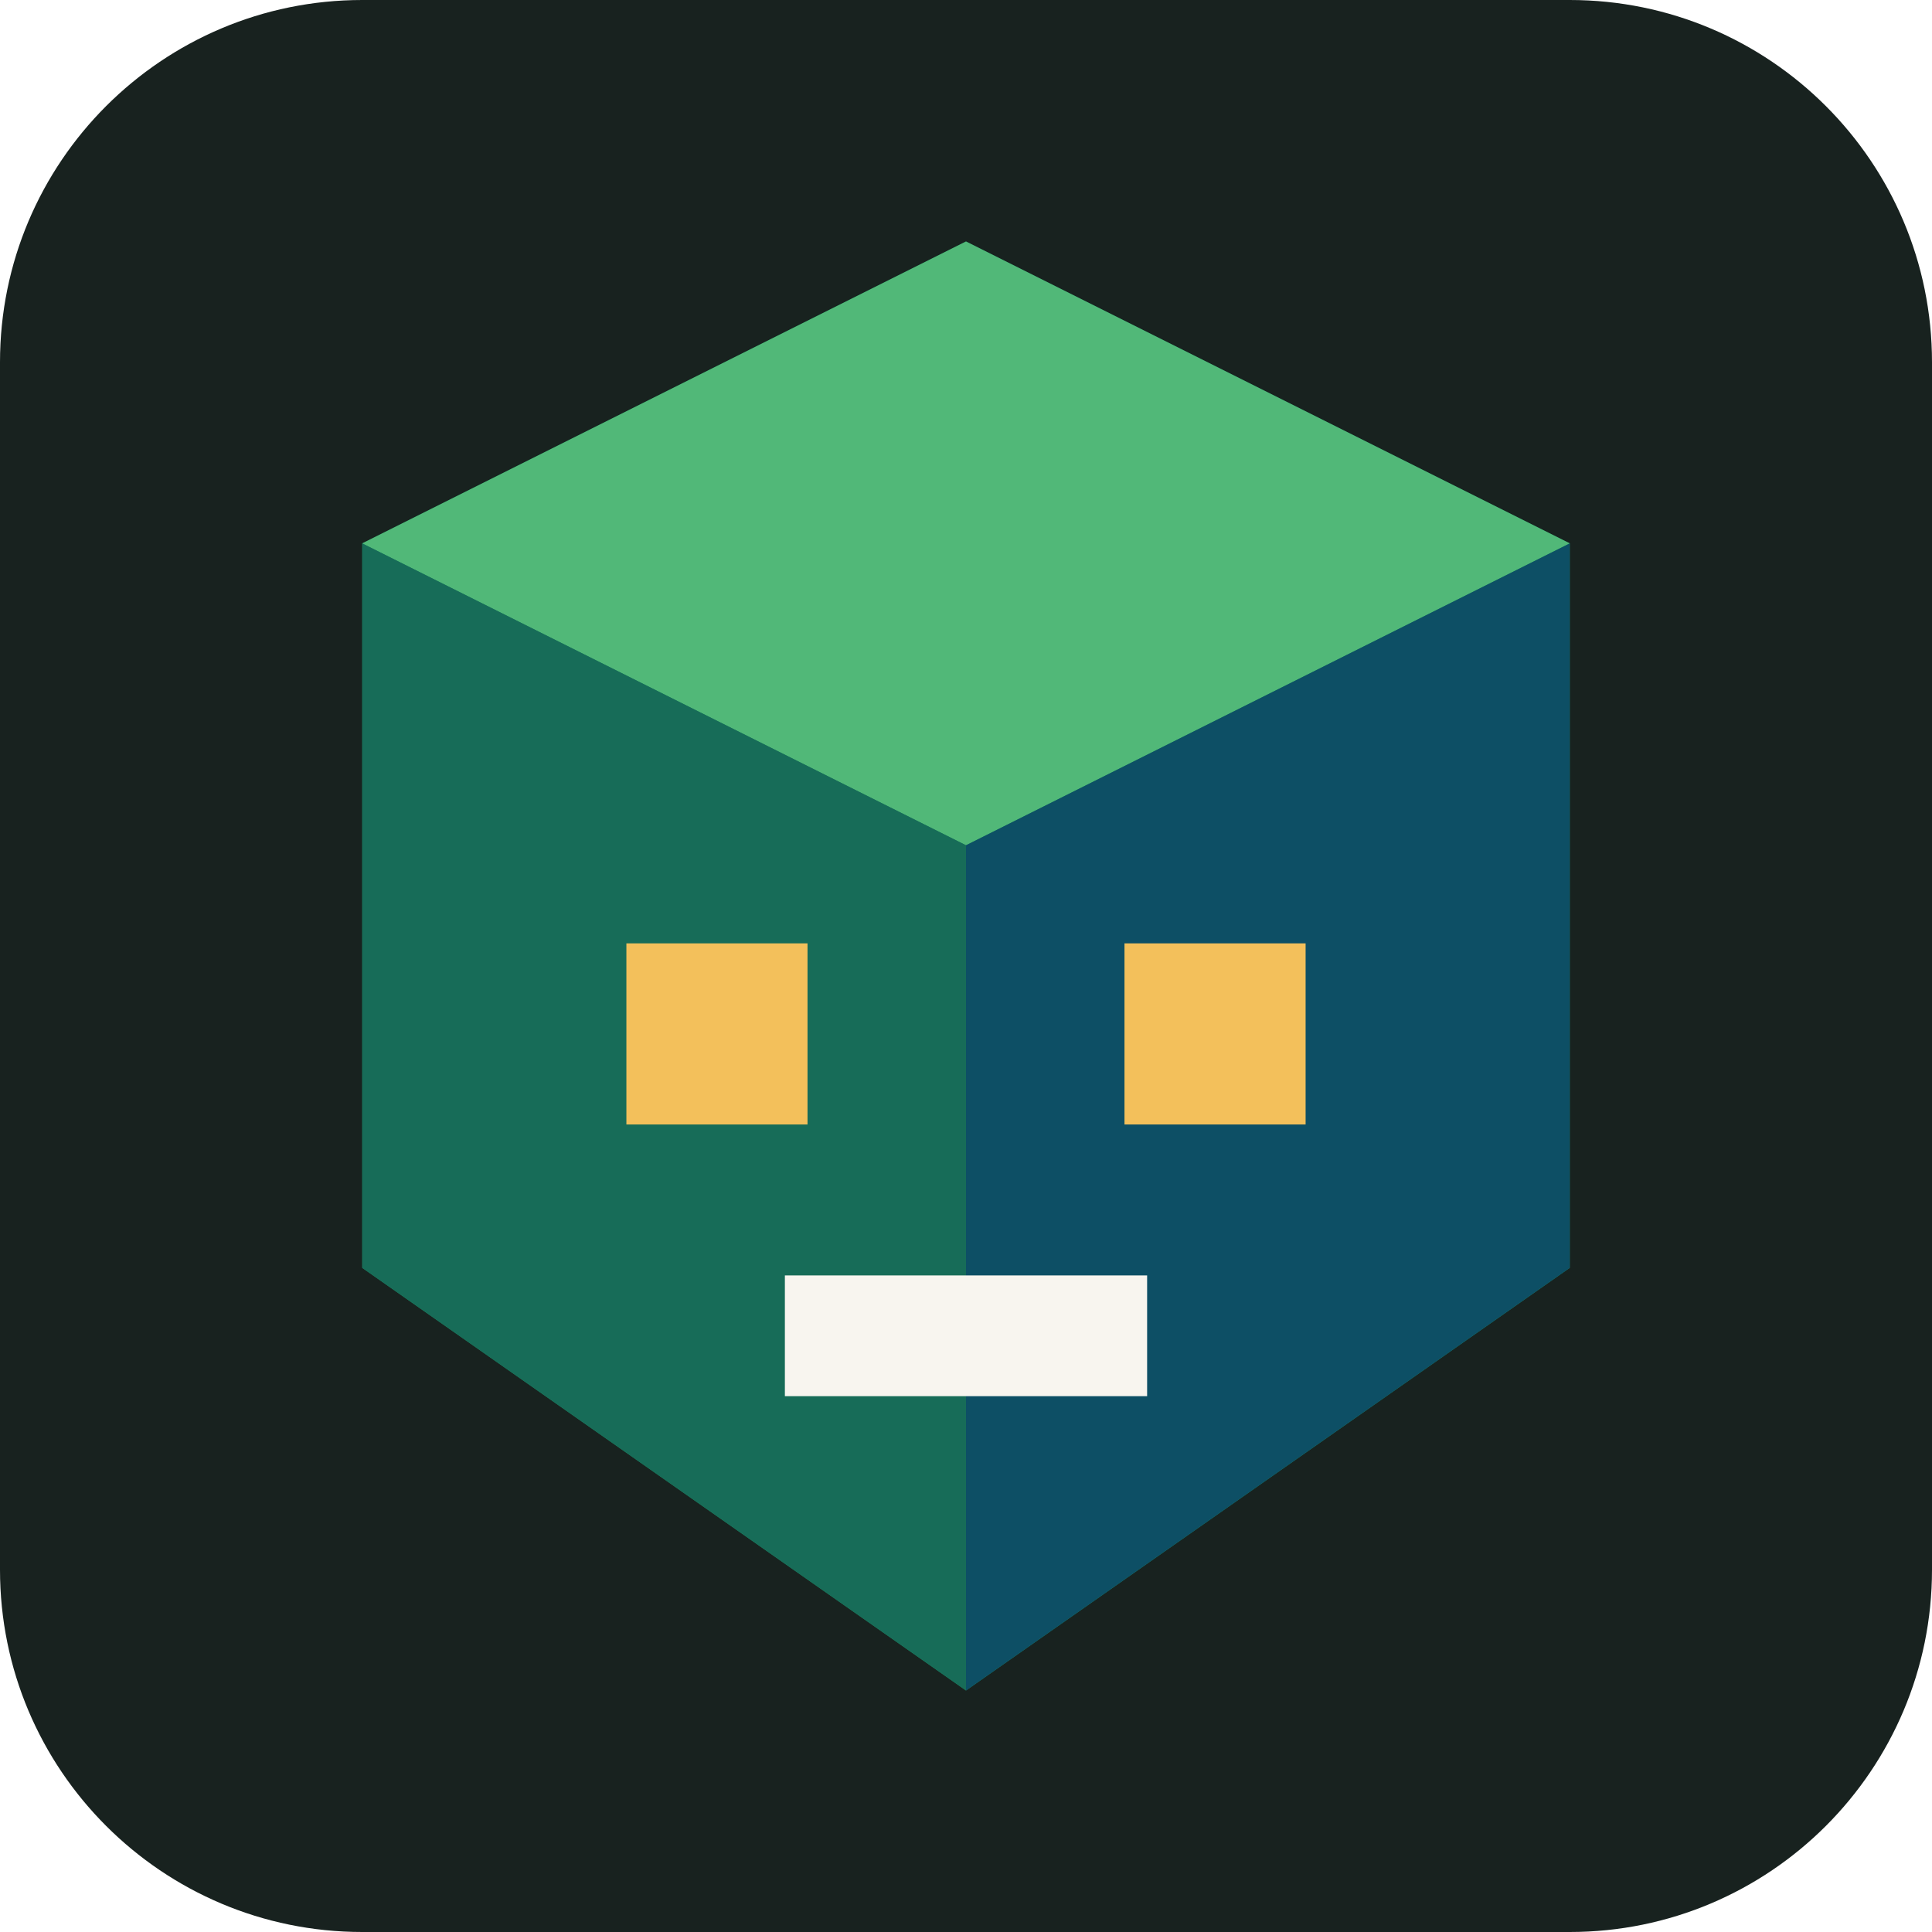
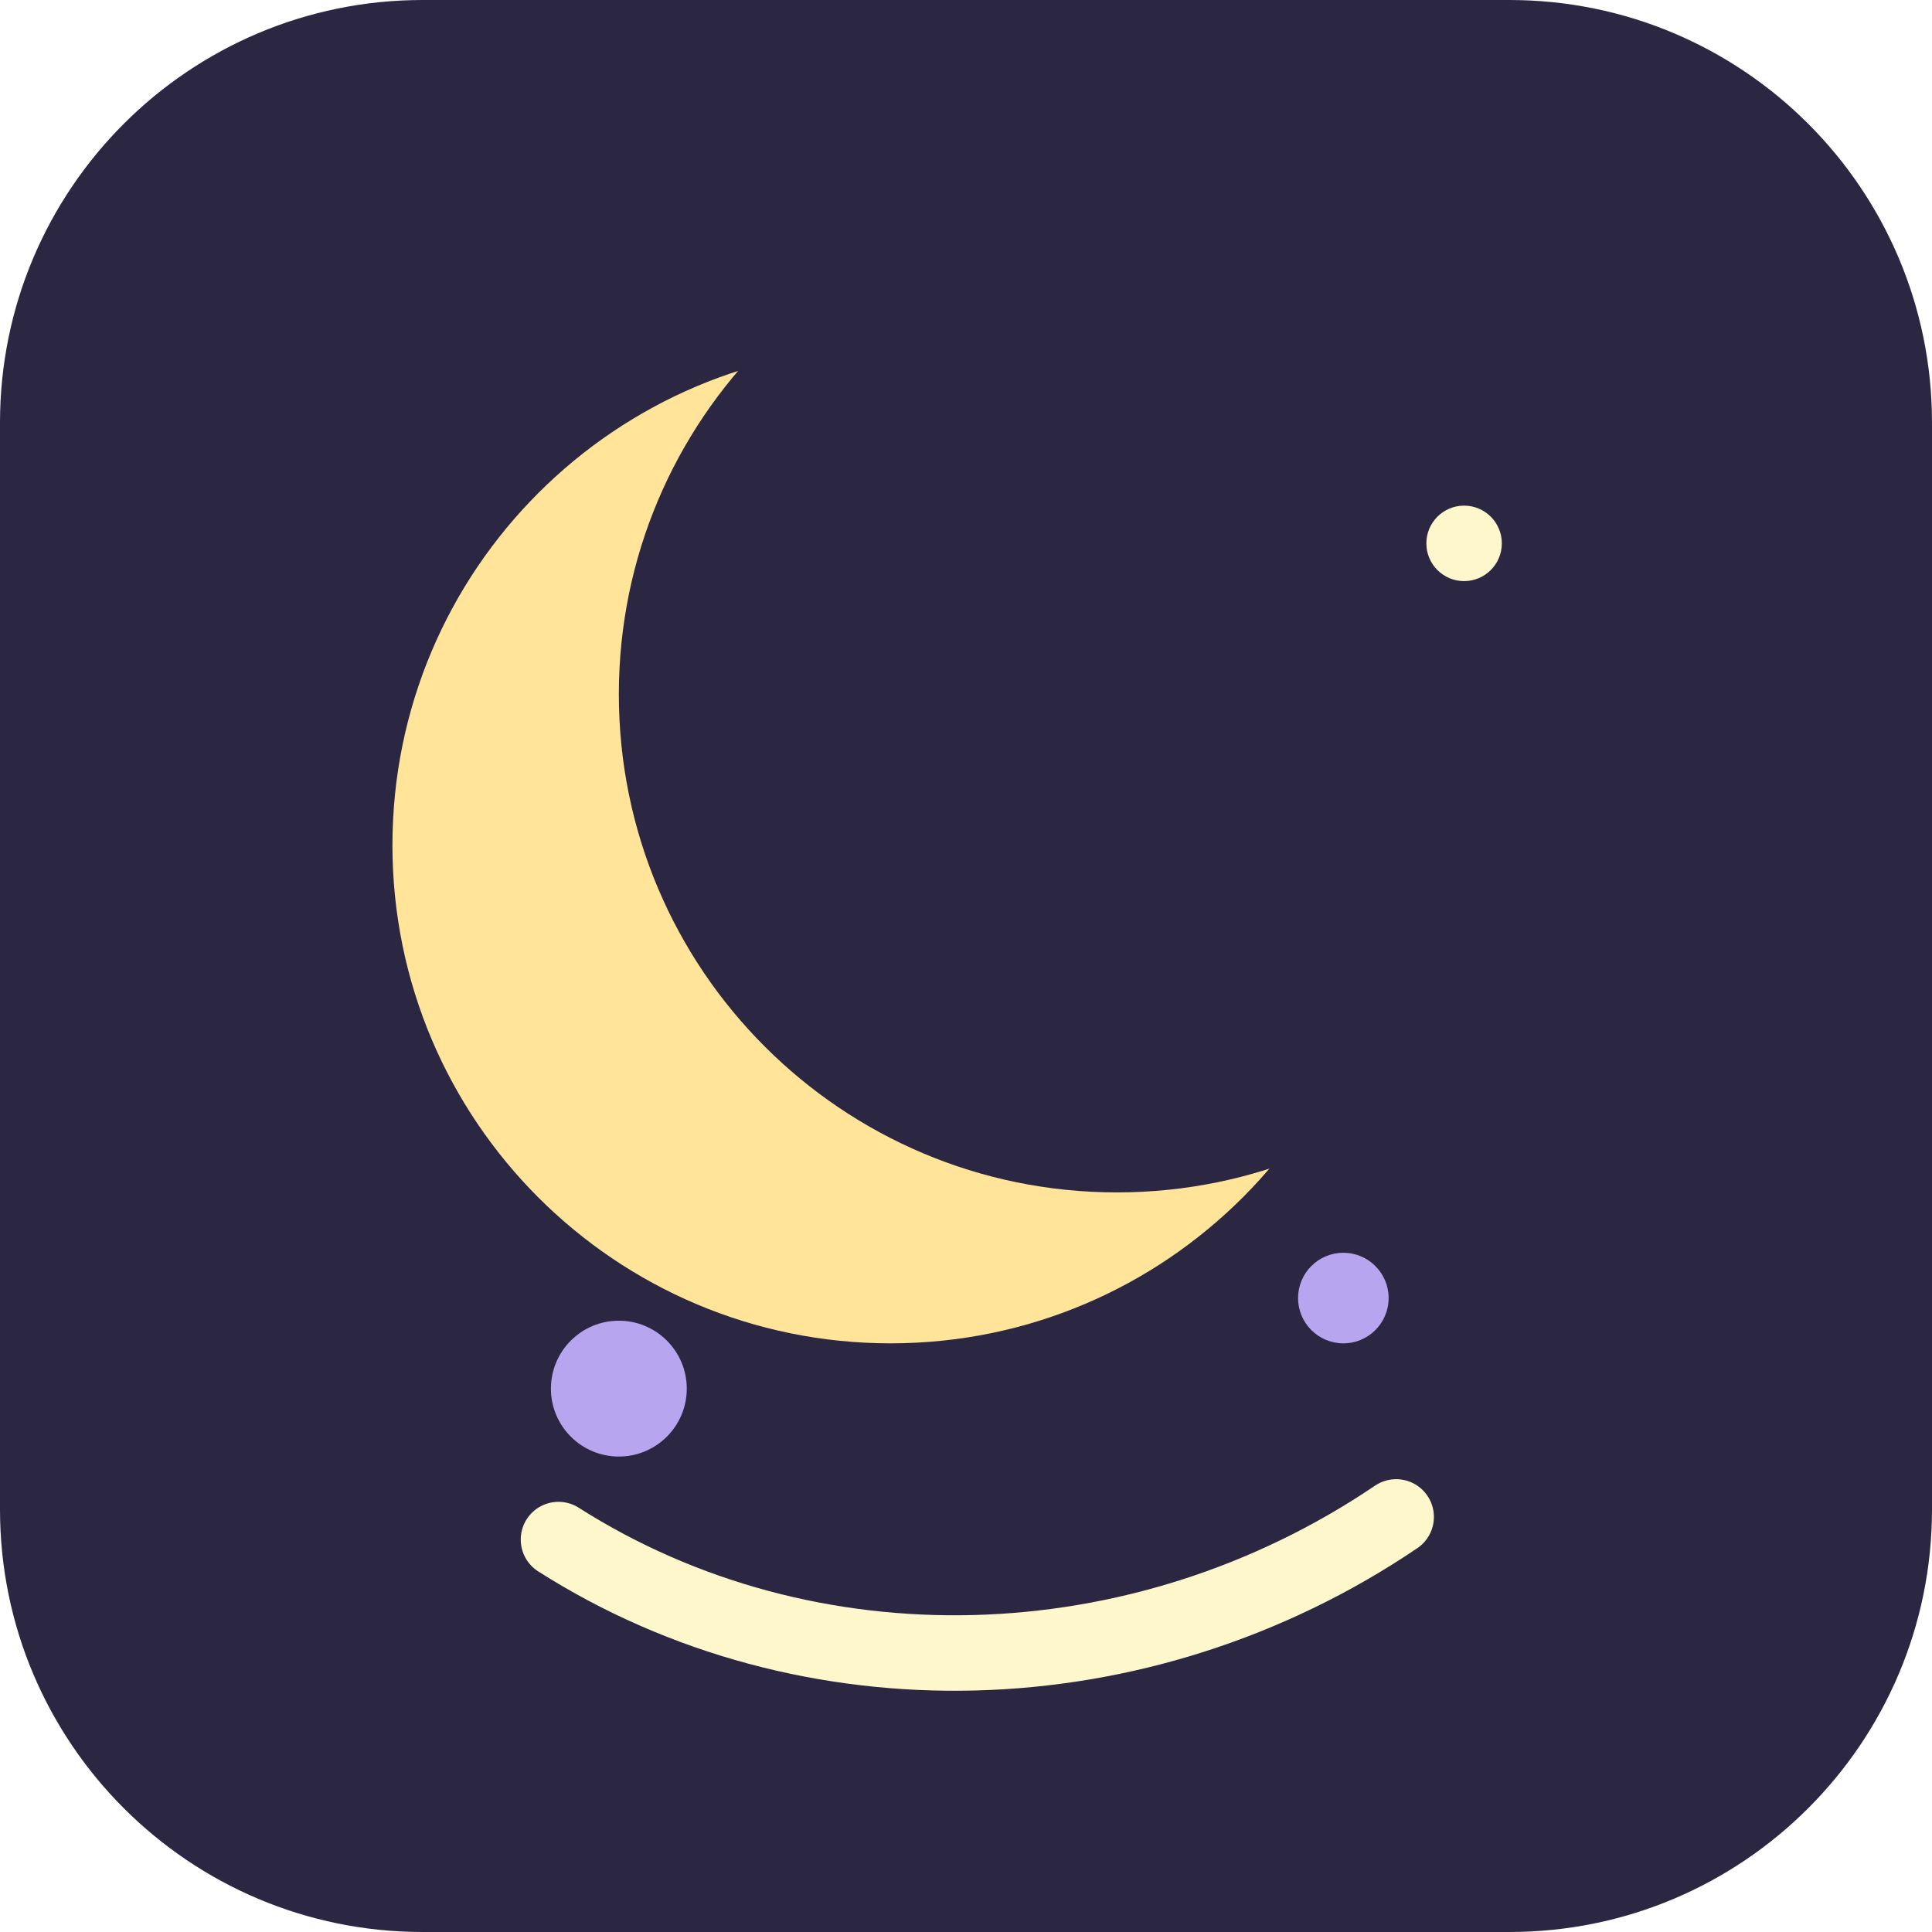
<svg xmlns="http://www.w3.org/2000/svg" width="256" height="256" viewBox="0 0 256 256" fill="none">
-   <rect width="256" height="256" rx="48" fill="#18221f" />
-   <path d="M48 72L128 32L208 72V168L128 224L48 168V72Z" fill="#1d8f60" />
-   <path d="M48 72L128 112L208 72L128 32L48 72Z" fill="#51b878" />
-   <path d="M48 72L128 112V224L48 168V72Z" fill="#176c58" />
-   <path d="M208 72L128 112V224L208 168V72Z" fill="#0d4f65" />
-   <path d="M83 125H107V149H83V125Z" fill="#f3c05b" />
-   <path d="M149 125H173V149H149V125Z" fill="#f3c05b" />
-   <path d="M104 169H152V185H104V169Z" fill="#f8f5ef" />
+   <rect width="256" height="256" rx="56" fill="#2b2742" />
+   <circle cx="118" cy="112" r="66" fill="#ffe49a" />
+   <circle cx="148" cy="92" r="66" fill="#2b2742" />
+   <circle cx="82" cy="184" r="9" fill="#b7a5f0" />
+   <circle cx="178" cy="172" r="6" fill="#b7a5f0" />
+   <circle cx="194" cy="72" r="5" fill="#fff7cc" />
+   <path d="M74 204C107 225 151 224 185 201" stroke="#fff7cc" stroke-width="10" stroke-linecap="round" />
</svg>
